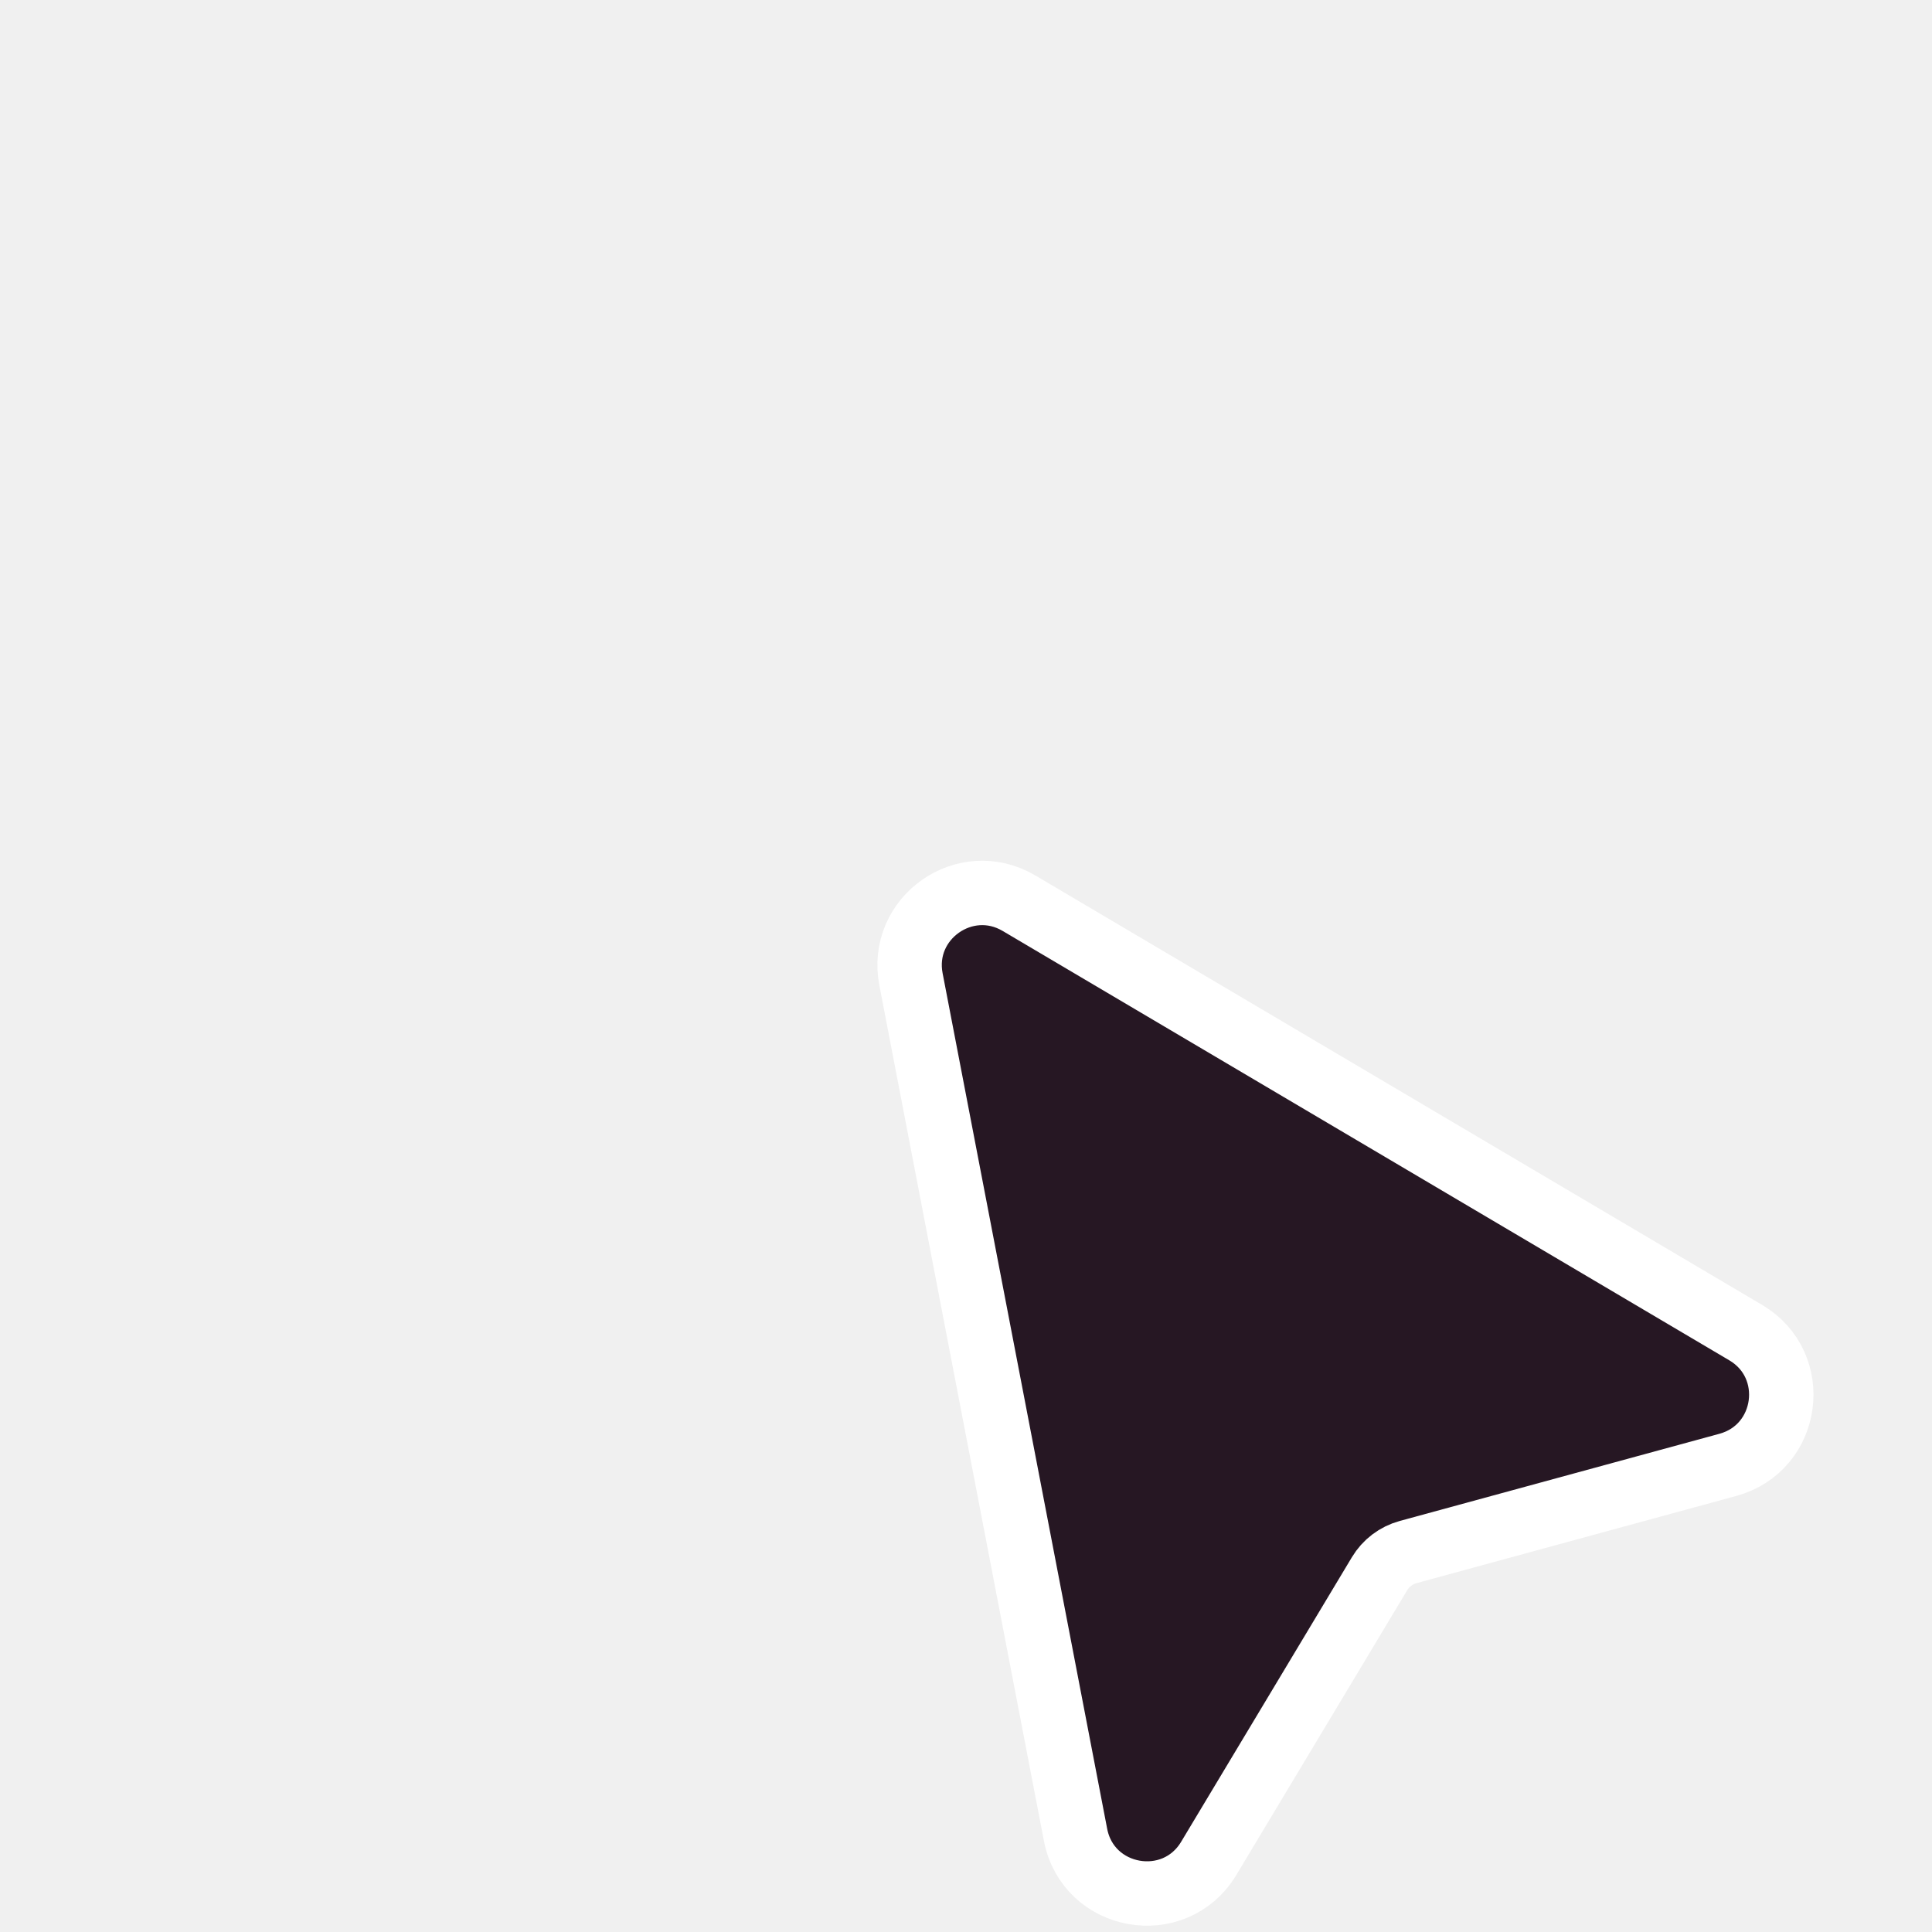
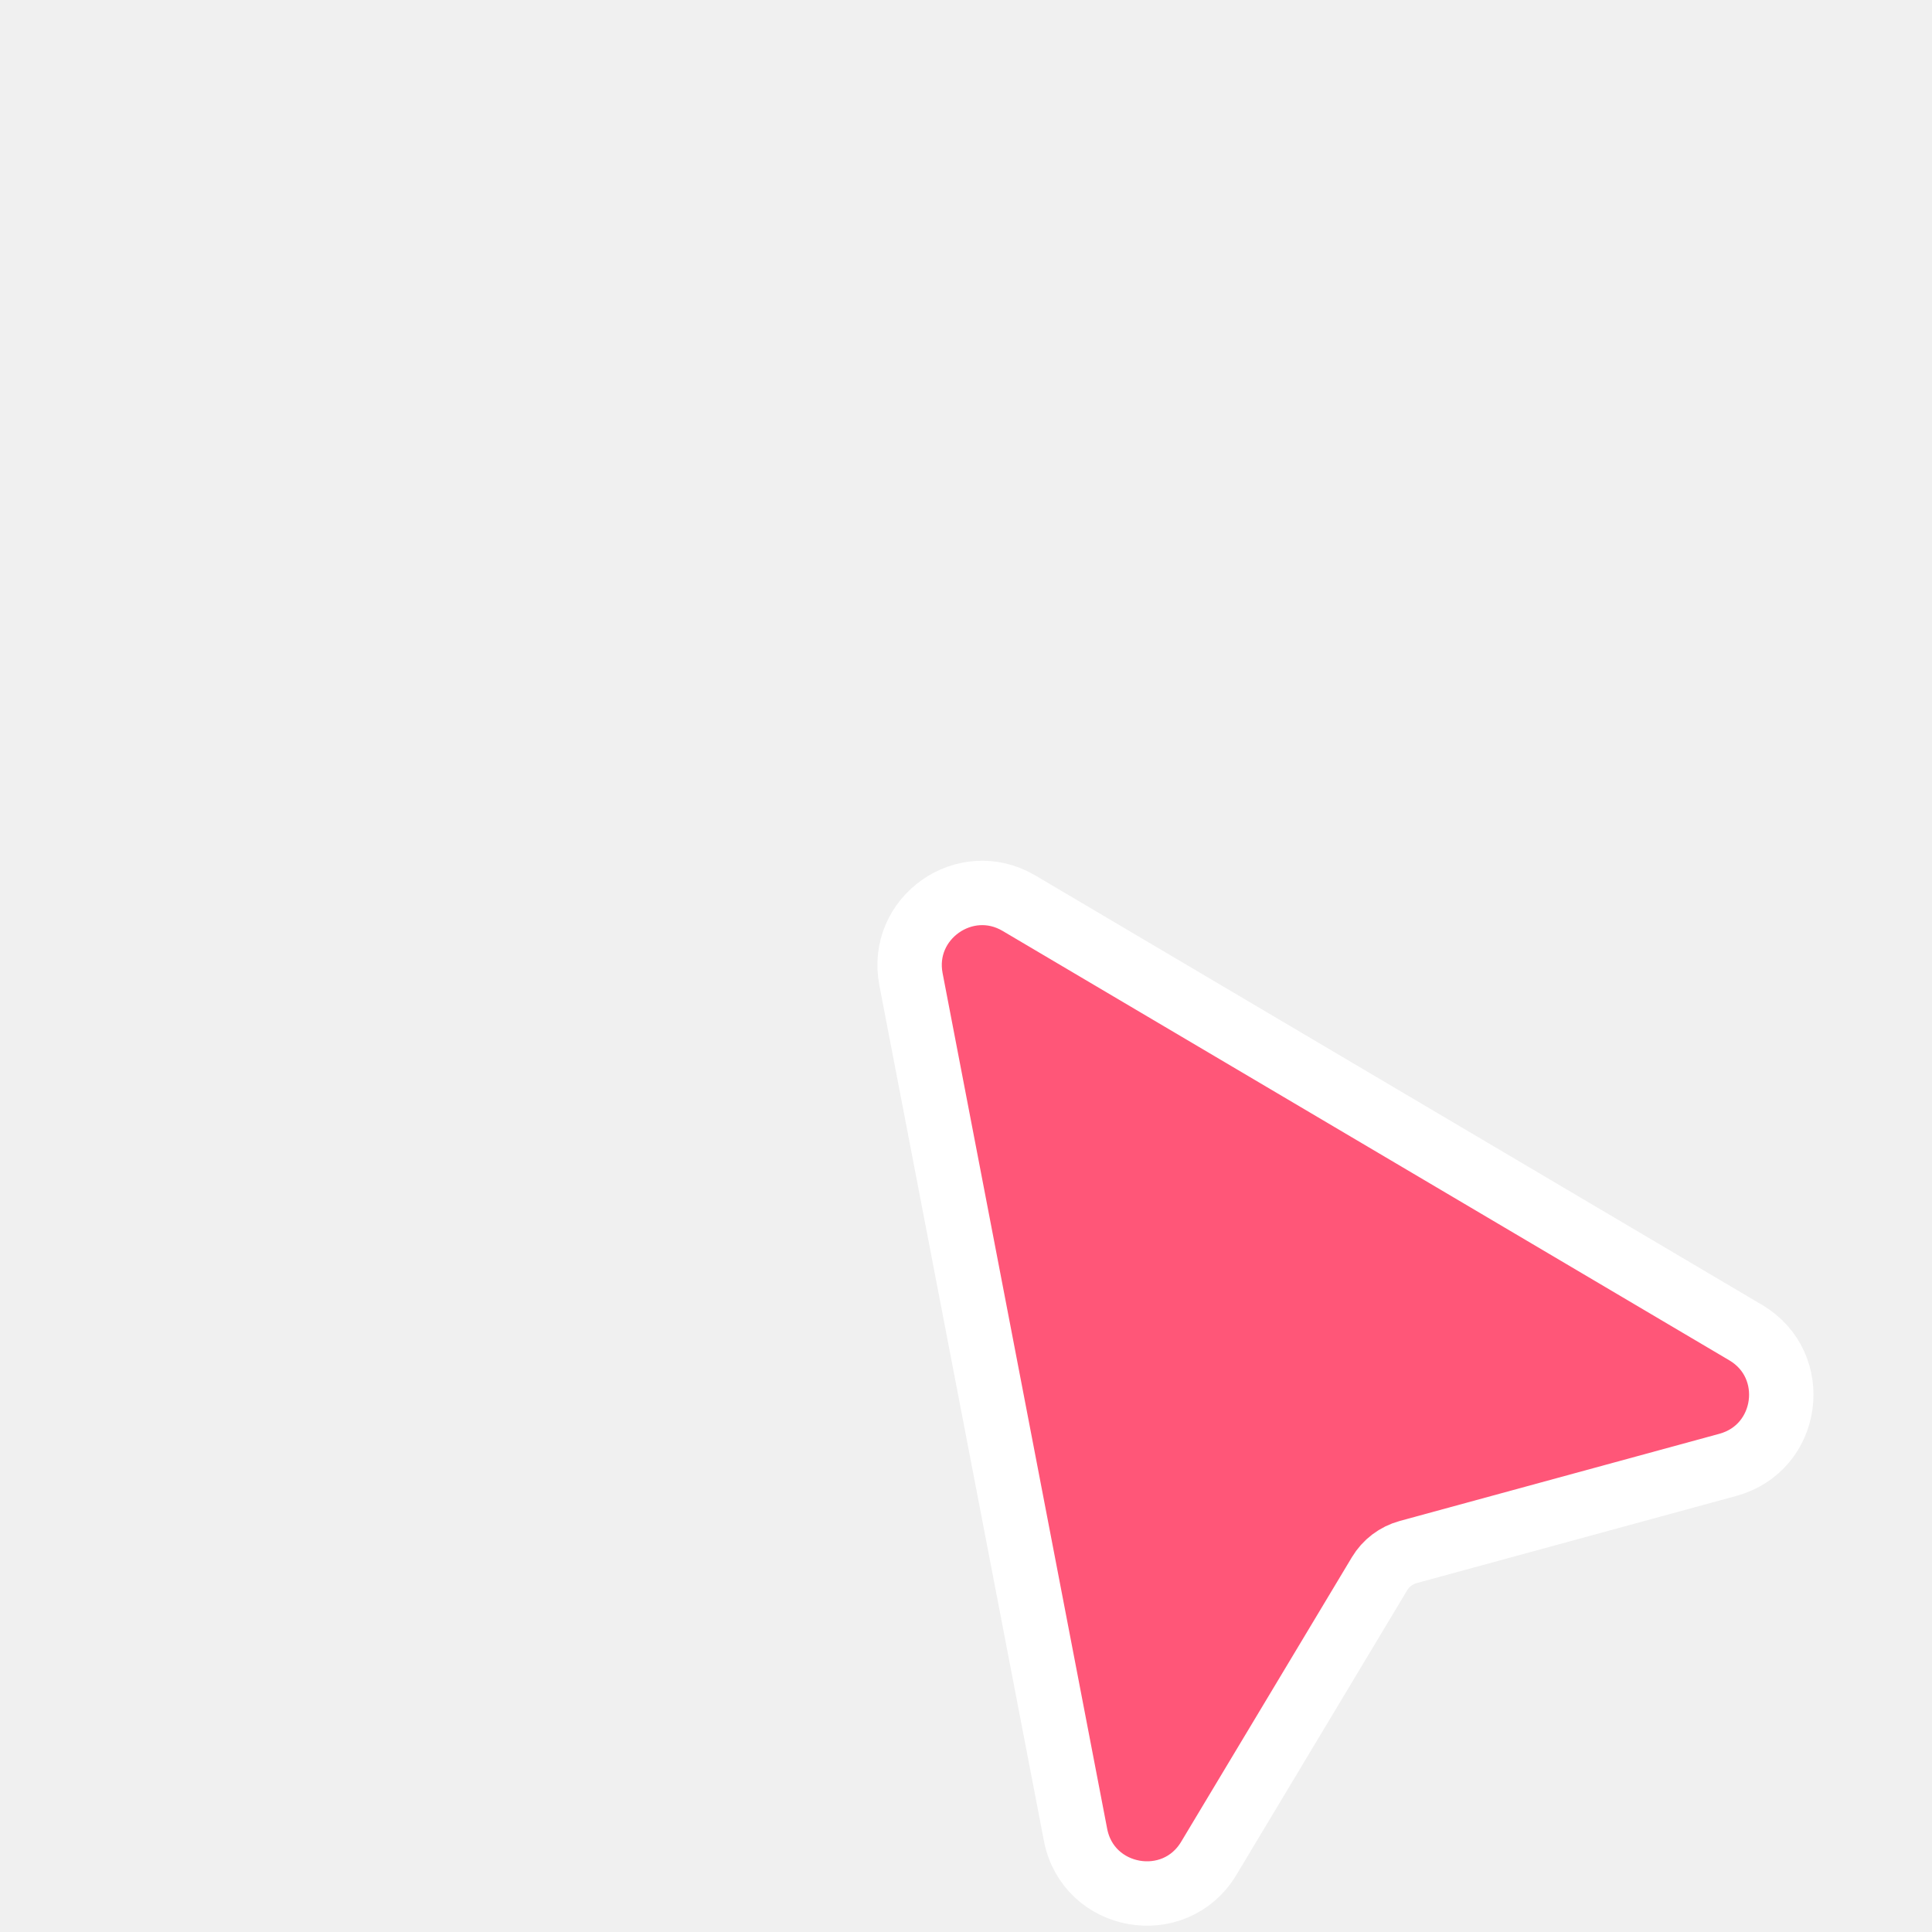
<svg xmlns="http://www.w3.org/2000/svg" width="48" height="48" viewBox="0 0 48 48" fill="none">
-   <path d="M22.633 24.329L26.721 45.583C27.032 47.205 29.182 47.585 30.032 46.169L34.273 39.101C34.432 38.835 34.687 38.642 34.986 38.56L42.928 36.394C44.464 35.975 44.74 33.917 43.371 33.108L25.317 22.44C23.982 21.651 22.34 22.806 22.633 24.329Z" fill="#261723" stroke="white" stroke-width="1.6" stroke-linecap="square" />
+   <path d="M22.633 24.329L26.721 45.583C27.032 47.205 29.182 47.585 30.032 46.169L34.273 39.101C34.432 38.835 34.687 38.642 34.986 38.56L42.928 36.394C44.464 35.975 44.74 33.917 43.371 33.108L25.317 22.44C23.982 21.651 22.34 22.806 22.633 24.329Z" fill="#FF5678" stroke="white" stroke-width="1.6" stroke-linecap="square" />
</svg>
